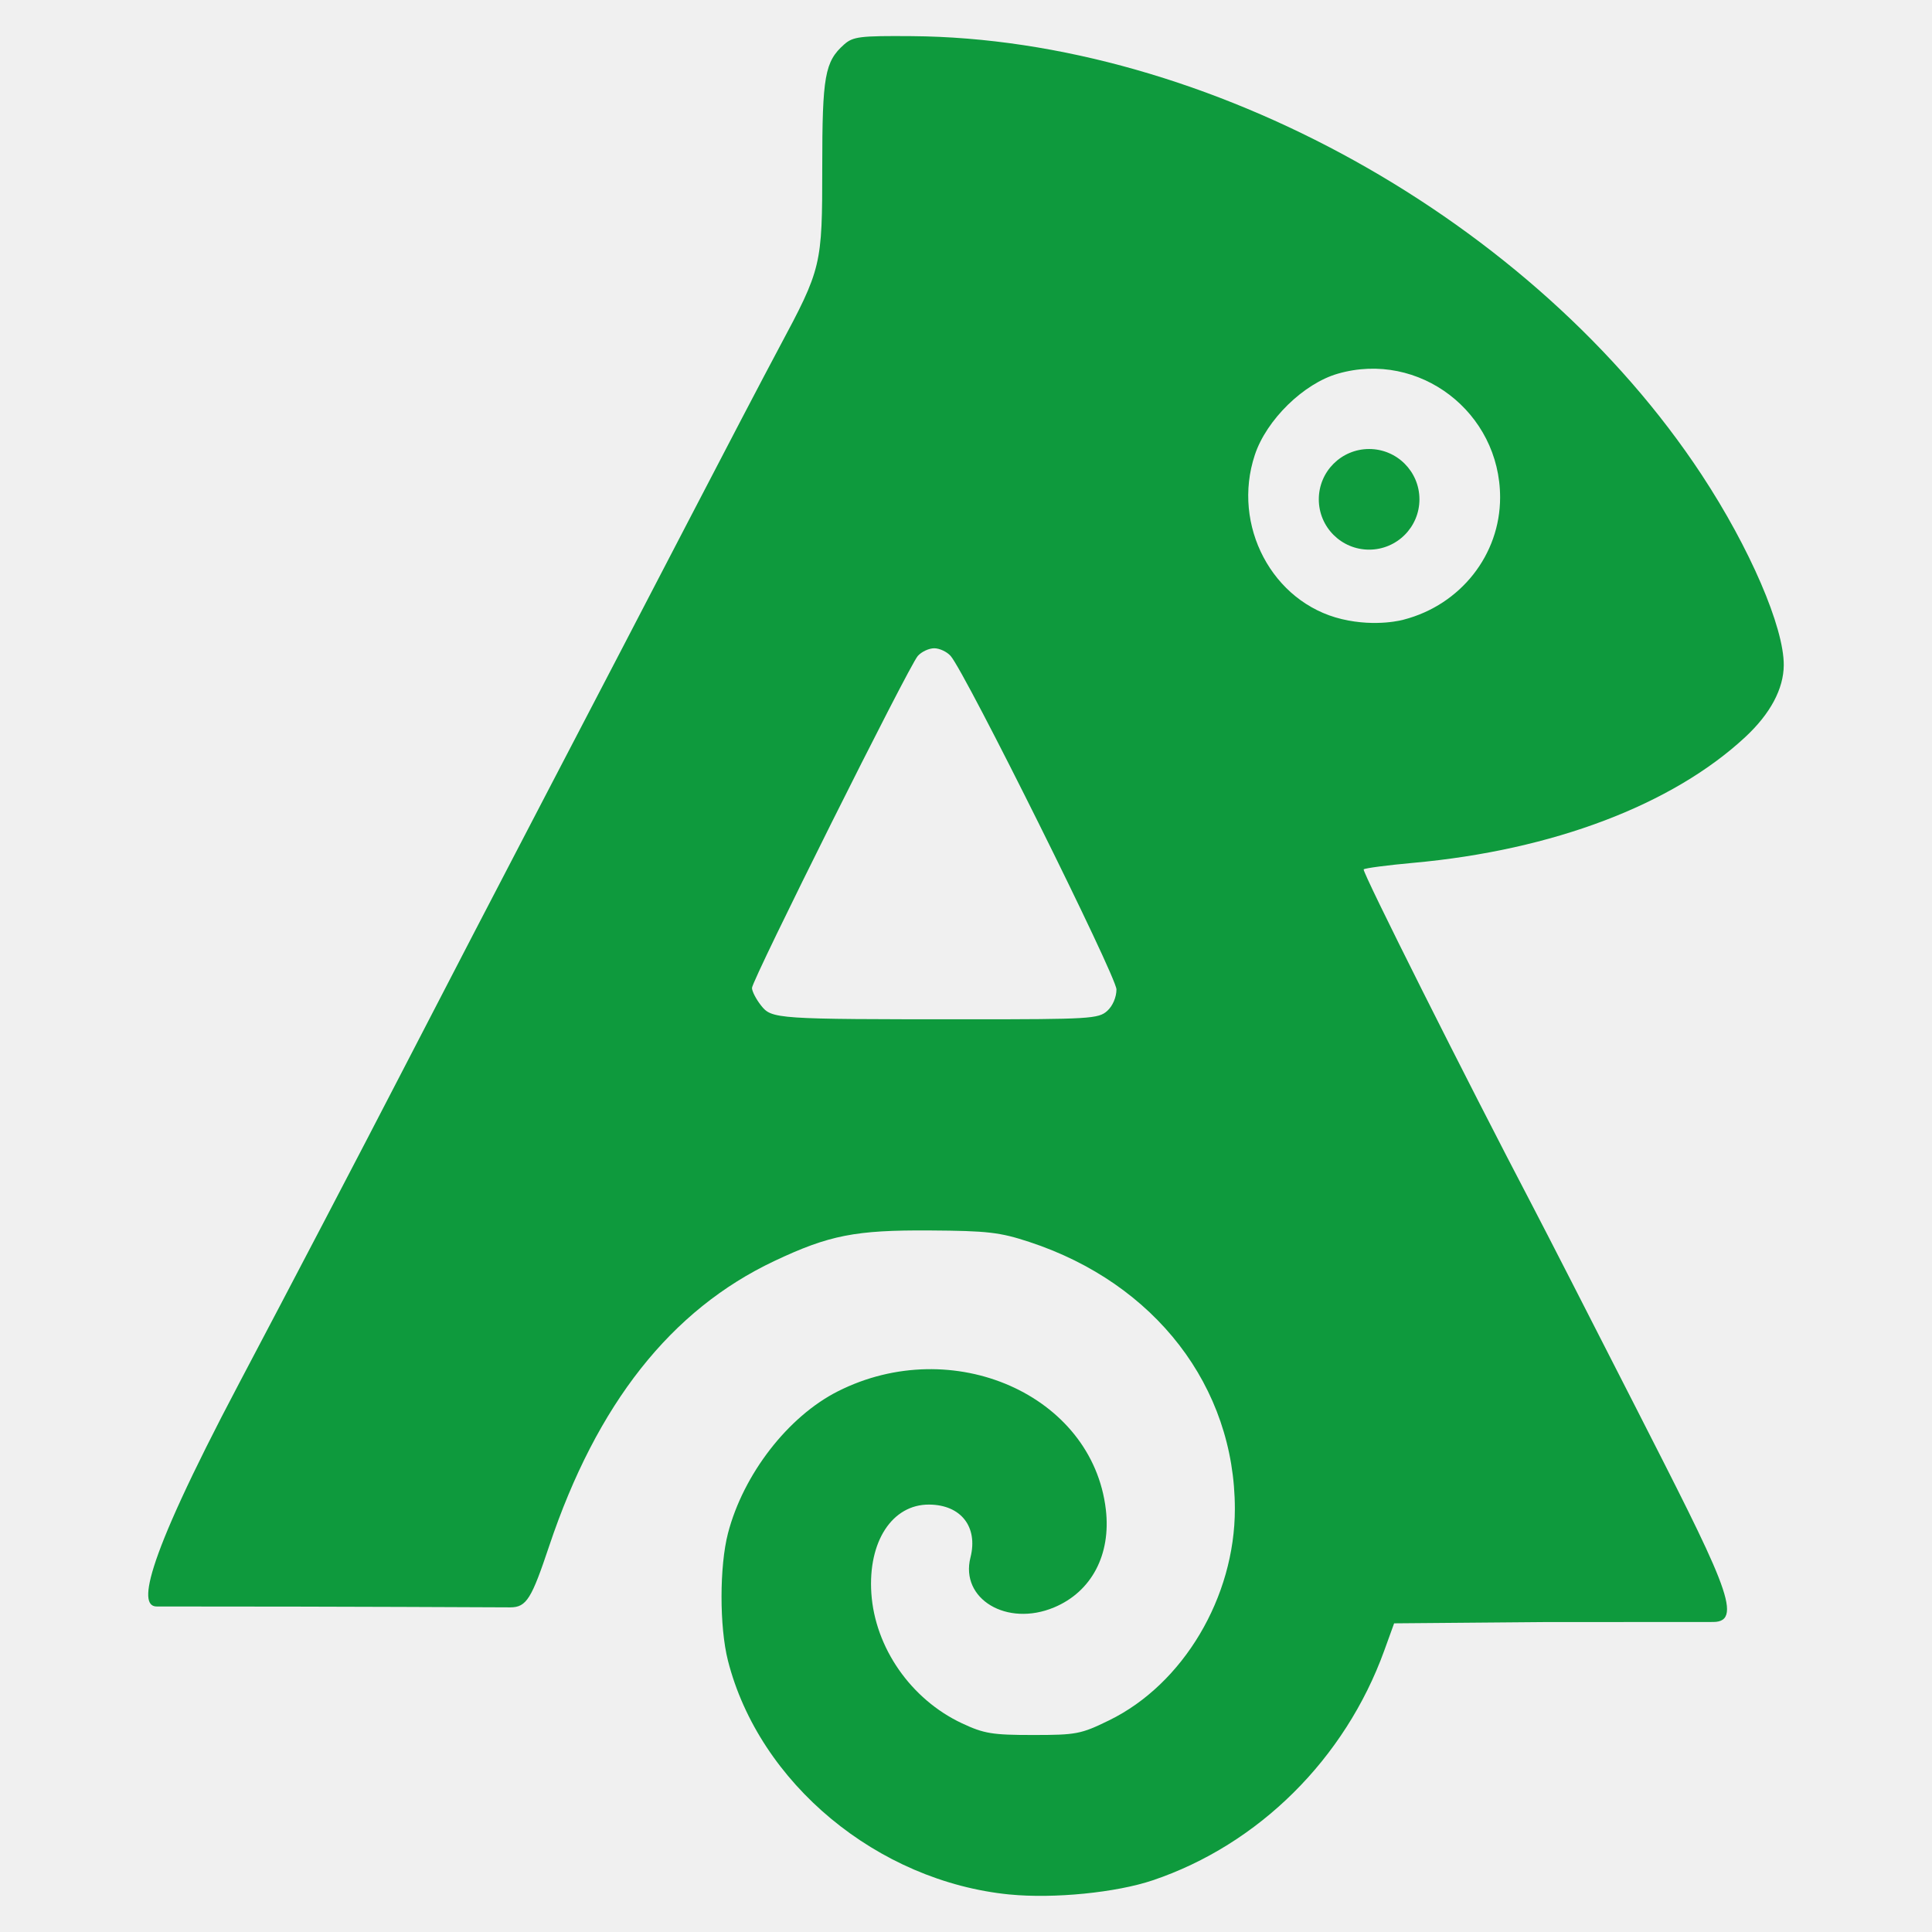
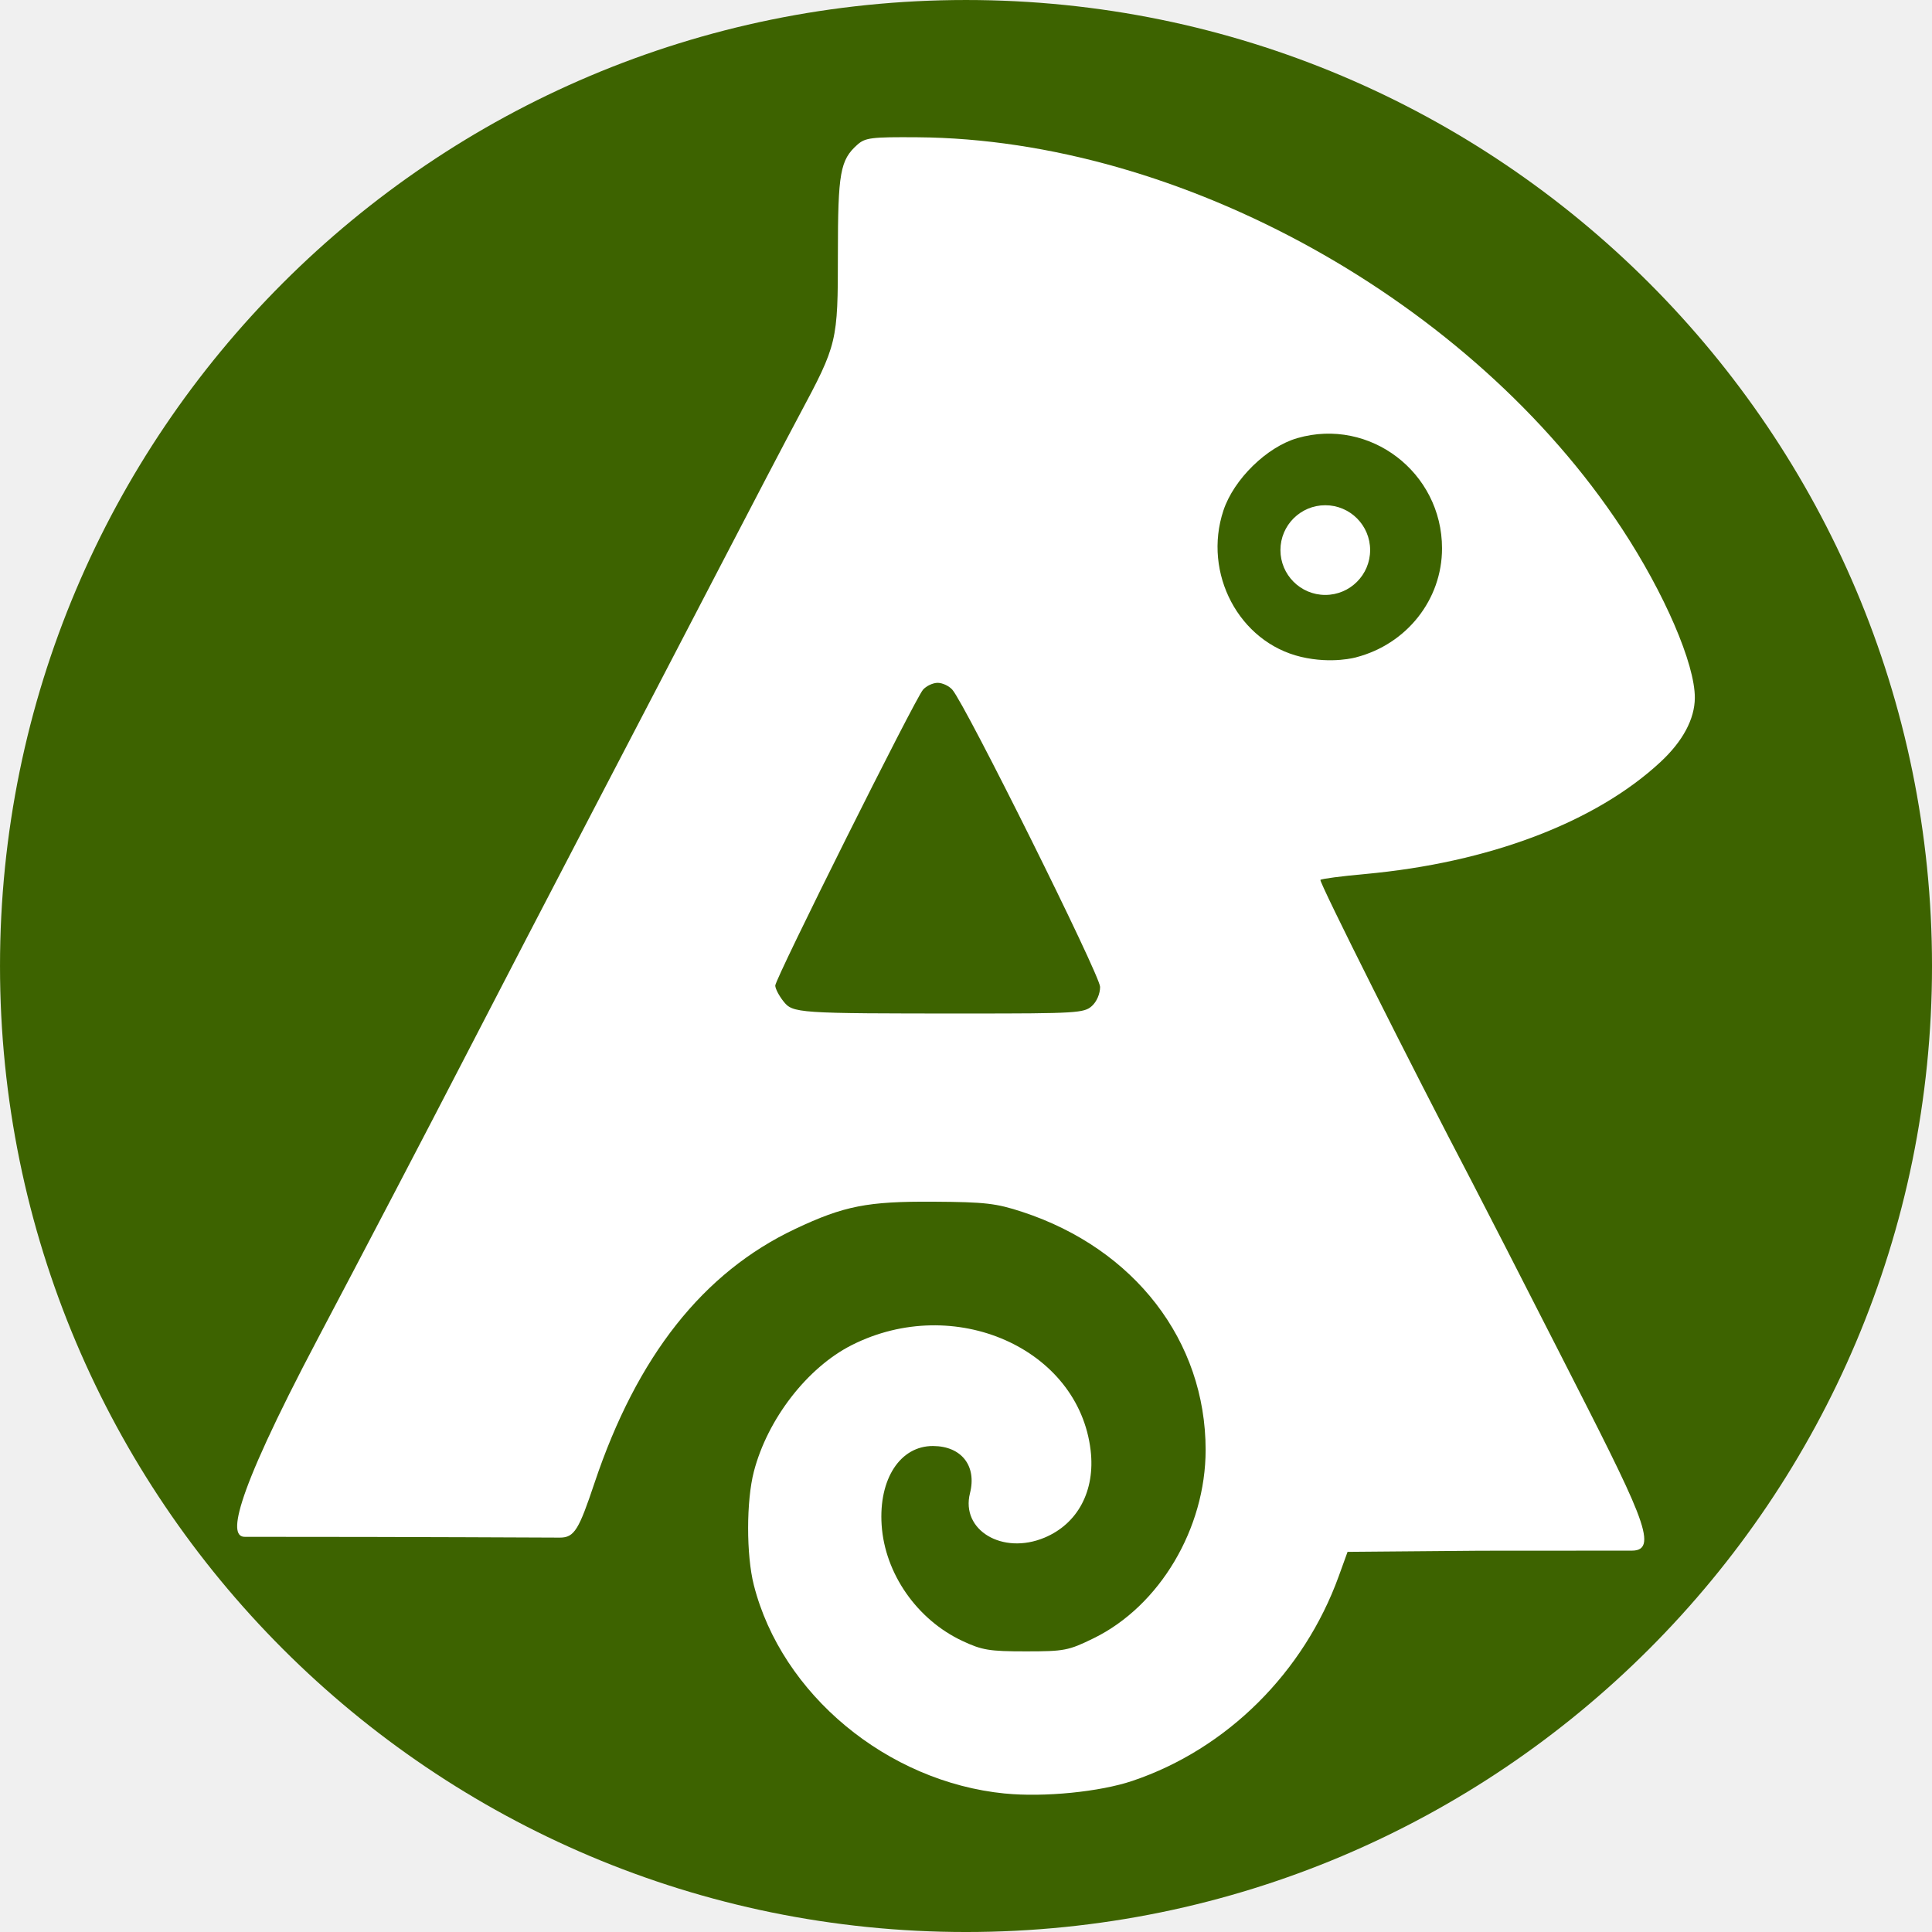
- <svg xmlns="http://www.w3.org/2000/svg" width="440" height="440" viewBox="0 0 116.417 116.417" version="1.1" id="svg1" xml:space="preserve">
+ <svg xmlns="http://www.w3.org/2000/svg" width="423.723" height="423.723" viewBox="0 0 112.11 112.11" version="1.1" id="svg1" xml:space="preserve">
  <defs id="defs1" />
-   <g id="layer1" transform="translate(-49.44531,-44.38135)">
-     <g id="g10" transform="translate(8.379882,2.542308)">
-       <path style="fill:#0e9a3d;fill-opacity:1" d="M 101.905,155.997 C 93.939,155.21 86.806,149.286 84.928,141.899 c -0.515,-2.028 -0.513,-5.685 0.004,-7.672 0.927,-3.558 3.62,-7.035 6.621,-8.551 6.921,-3.494 15.336,0.217 16.147,7.119 0.32,2.725 -0.861,4.96 -3.123,5.904 -2.837,1.185 -5.669,-0.509 -5.034,-3.01 0.468,-1.846 -0.574,-3.178 -2.494,-3.188 -2.224,-0.012 -3.684,2.229 -3.479,5.34 0.216,3.28 2.388,6.399 5.458,7.838 1.333,0.625 1.827,0.706 4.285,0.706 2.614,0 2.885,-0.052 4.59,-0.886 4.461,-2.181 7.575,-7.42 7.572,-12.74 -0.003,-7.361 -4.798,-13.589 -12.383,-16.083 -1.782,-0.586 -2.51,-0.67 -5.997,-0.693 -4.487,-0.029 -6.069,0.282 -9.369,1.841 -6.225,2.94 -10.697,8.602 -13.572,17.184 -1.051,3.136 -1.353,3.686 -2.336,3.686 -1.652,0 -8.606,-0.053 -21.307,-0.053 -0.998,0 -1.104,-1.963 4.976,-13.473 2.983,-5.647 7.361,-14.019 9.728,-18.603 2.367,-4.584 6.355,-12.263 8.862,-17.066 2.507,-4.802 6.319,-12.125 8.472,-16.272 2.152,-4.147 4.605,-8.834 5.451,-10.414 2.576,-4.814 2.612,-4.964 2.612,-10.903 0,-5.487 0.155,-6.358 1.316,-7.39 0.535,-0.475 0.949,-0.527 4.071,-0.503 17.797,0.133 37.489,11.067 47.605,26.432 2.897,4.401 4.96,9.185 4.946,11.471 -0.009,1.429 -0.809,2.926 -2.312,4.325 -4.391,4.087 -11.613,6.826 -19.998,7.585 -1.578,0.143 -2.93,0.321 -3.004,0.395 -0.115,0.115 6.155,12.61 10.241,20.409 0.686,1.31 3.407,6.619 6.046,11.799 5.266,10.333 6.737,13.141 4.778,13.142 l -10.243,0.006 -8.987,0.076 -0.595,1.644 c -2.36,6.52 -7.568,11.688 -13.949,13.84 -2.205,0.744 -5.969,1.117 -8.623,0.854 z m 5.878,-53.242 c 0.33,-0.299 0.557,-0.827 0.557,-1.297 0,-0.779 -9.106,-19.091 -9.992,-20.093 -0.225,-0.255 -0.67,-0.463 -0.989,-0.463 -0.319,0 -0.764,0.208 -0.99,0.463 -0.539,0.608 -9.991,19.534 -9.991,20.005 0,0.199 0.243,0.671 0.54,1.049 0.65,0.826 0.86,0.84 12.463,0.84 7.342,0 7.879,-0.032 8.401,-0.504 z M 125.655,79.175 c 3.425,-0.892 5.803,-3.908 5.803,-7.362 0,-5.142 -4.883,-8.866 -9.778,-7.457 -2.065,0.594 -4.3,2.78 -5.001,4.892 -1.411,4.249 1.055,8.905 5.243,9.898 2.108,0.5 3.733,0.03 3.733,0.03 z" id="path1" />
-       <circle style="fill:#0e9a3d;fill-opacity:1;stroke-width:0.265" id="path10-5" cx="123.565" cy="71.927" r="3.032" />
-     </g>
+   <g id="layer1" transform="translate(-51.59856,-46.53461)">
+     <circle style="fill:#3d6300;fill-opacity:1;stroke-width:0.289" id="path2" cx="107.654" cy="102.59" r="56.055" />
+   </g>
+   <g id="g10" transform="matrix(0.8582727,0,0,0.8582727,-29.14888,-29.81285)" style="fill:#ffffff;fill-opacity:1">
+     <path style="fill:#ffffff;fill-opacity:1" d="M 101.905,155.997 C 93.939,155.21 86.806,149.286 84.928,141.899 c -0.515,-2.028 -0.513,-5.685 0.004,-7.672 0.927,-3.558 3.62,-7.035 6.621,-8.551 6.921,-3.494 15.336,0.217 16.147,7.119 0.32,2.725 -0.861,4.96 -3.123,5.904 -2.837,1.185 -5.669,-0.509 -5.034,-3.01 0.468,-1.846 -0.574,-3.178 -2.494,-3.188 -2.224,-0.012 -3.684,2.229 -3.479,5.34 0.216,3.28 2.388,6.399 5.458,7.838 1.333,0.625 1.827,0.706 4.285,0.706 2.614,0 2.885,-0.052 4.59,-0.886 4.461,-2.181 7.575,-7.42 7.572,-12.74 -0.003,-7.361 -4.798,-13.589 -12.383,-16.083 -1.782,-0.586 -2.51,-0.67 -5.997,-0.693 -4.487,-0.029 -6.069,0.282 -9.369,1.841 -6.225,2.94 -10.697,8.602 -13.572,17.184 -1.051,3.136 -1.353,3.686 -2.336,3.686 -1.652,0 -8.606,-0.053 -21.307,-0.053 -0.998,0 -1.104,-1.963 4.976,-13.473 2.983,-5.647 7.361,-14.019 9.728,-18.603 2.367,-4.584 6.355,-12.263 8.862,-17.066 2.507,-4.802 6.319,-12.125 8.472,-16.272 2.152,-4.147 4.605,-8.834 5.451,-10.414 2.576,-4.814 2.612,-4.964 2.612,-10.903 0,-5.487 0.155,-6.358 1.316,-7.39 0.535,-0.475 0.949,-0.527 4.071,-0.503 17.797,0.133 37.489,11.067 47.605,26.432 2.897,4.401 4.96,9.185 4.946,11.471 -0.009,1.429 -0.809,2.926 -2.312,4.325 -4.391,4.087 -11.613,6.826 -19.998,7.585 -1.578,0.143 -2.93,0.321 -3.004,0.395 -0.115,0.115 6.155,12.61 10.241,20.409 0.686,1.31 3.407,6.619 6.046,11.799 5.266,10.333 6.737,13.141 4.778,13.142 l -10.243,0.006 -8.987,0.076 -0.595,1.644 c -2.36,6.52 -7.568,11.688 -13.949,13.84 -2.205,0.744 -5.969,1.117 -8.623,0.854 z m 5.878,-53.242 c 0.33,-0.299 0.557,-0.827 0.557,-1.297 0,-0.779 -9.106,-19.091 -9.992,-20.093 -0.225,-0.255 -0.67,-0.463 -0.989,-0.463 -0.319,0 -0.764,0.208 -0.99,0.463 -0.539,0.608 -9.991,19.534 -9.991,20.005 0,0.199 0.243,0.671 0.54,1.049 0.65,0.826 0.86,0.84 12.463,0.84 7.342,0 7.879,-0.032 8.401,-0.504 z M 125.655,79.175 c 3.425,-0.892 5.803,-3.908 5.803,-7.362 0,-5.142 -4.883,-8.866 -9.778,-7.457 -2.065,0.594 -4.3,2.78 -5.001,4.892 -1.411,4.249 1.055,8.905 5.243,9.898 2.108,0.5 3.733,0.03 3.733,0.03 z" id="path1" />
+     <circle style="fill:#ffffff;fill-opacity:1;stroke-width:0.265" id="path10-5" cx="123.565" cy="71.927" r="3.032" />
  </g>
</svg>
